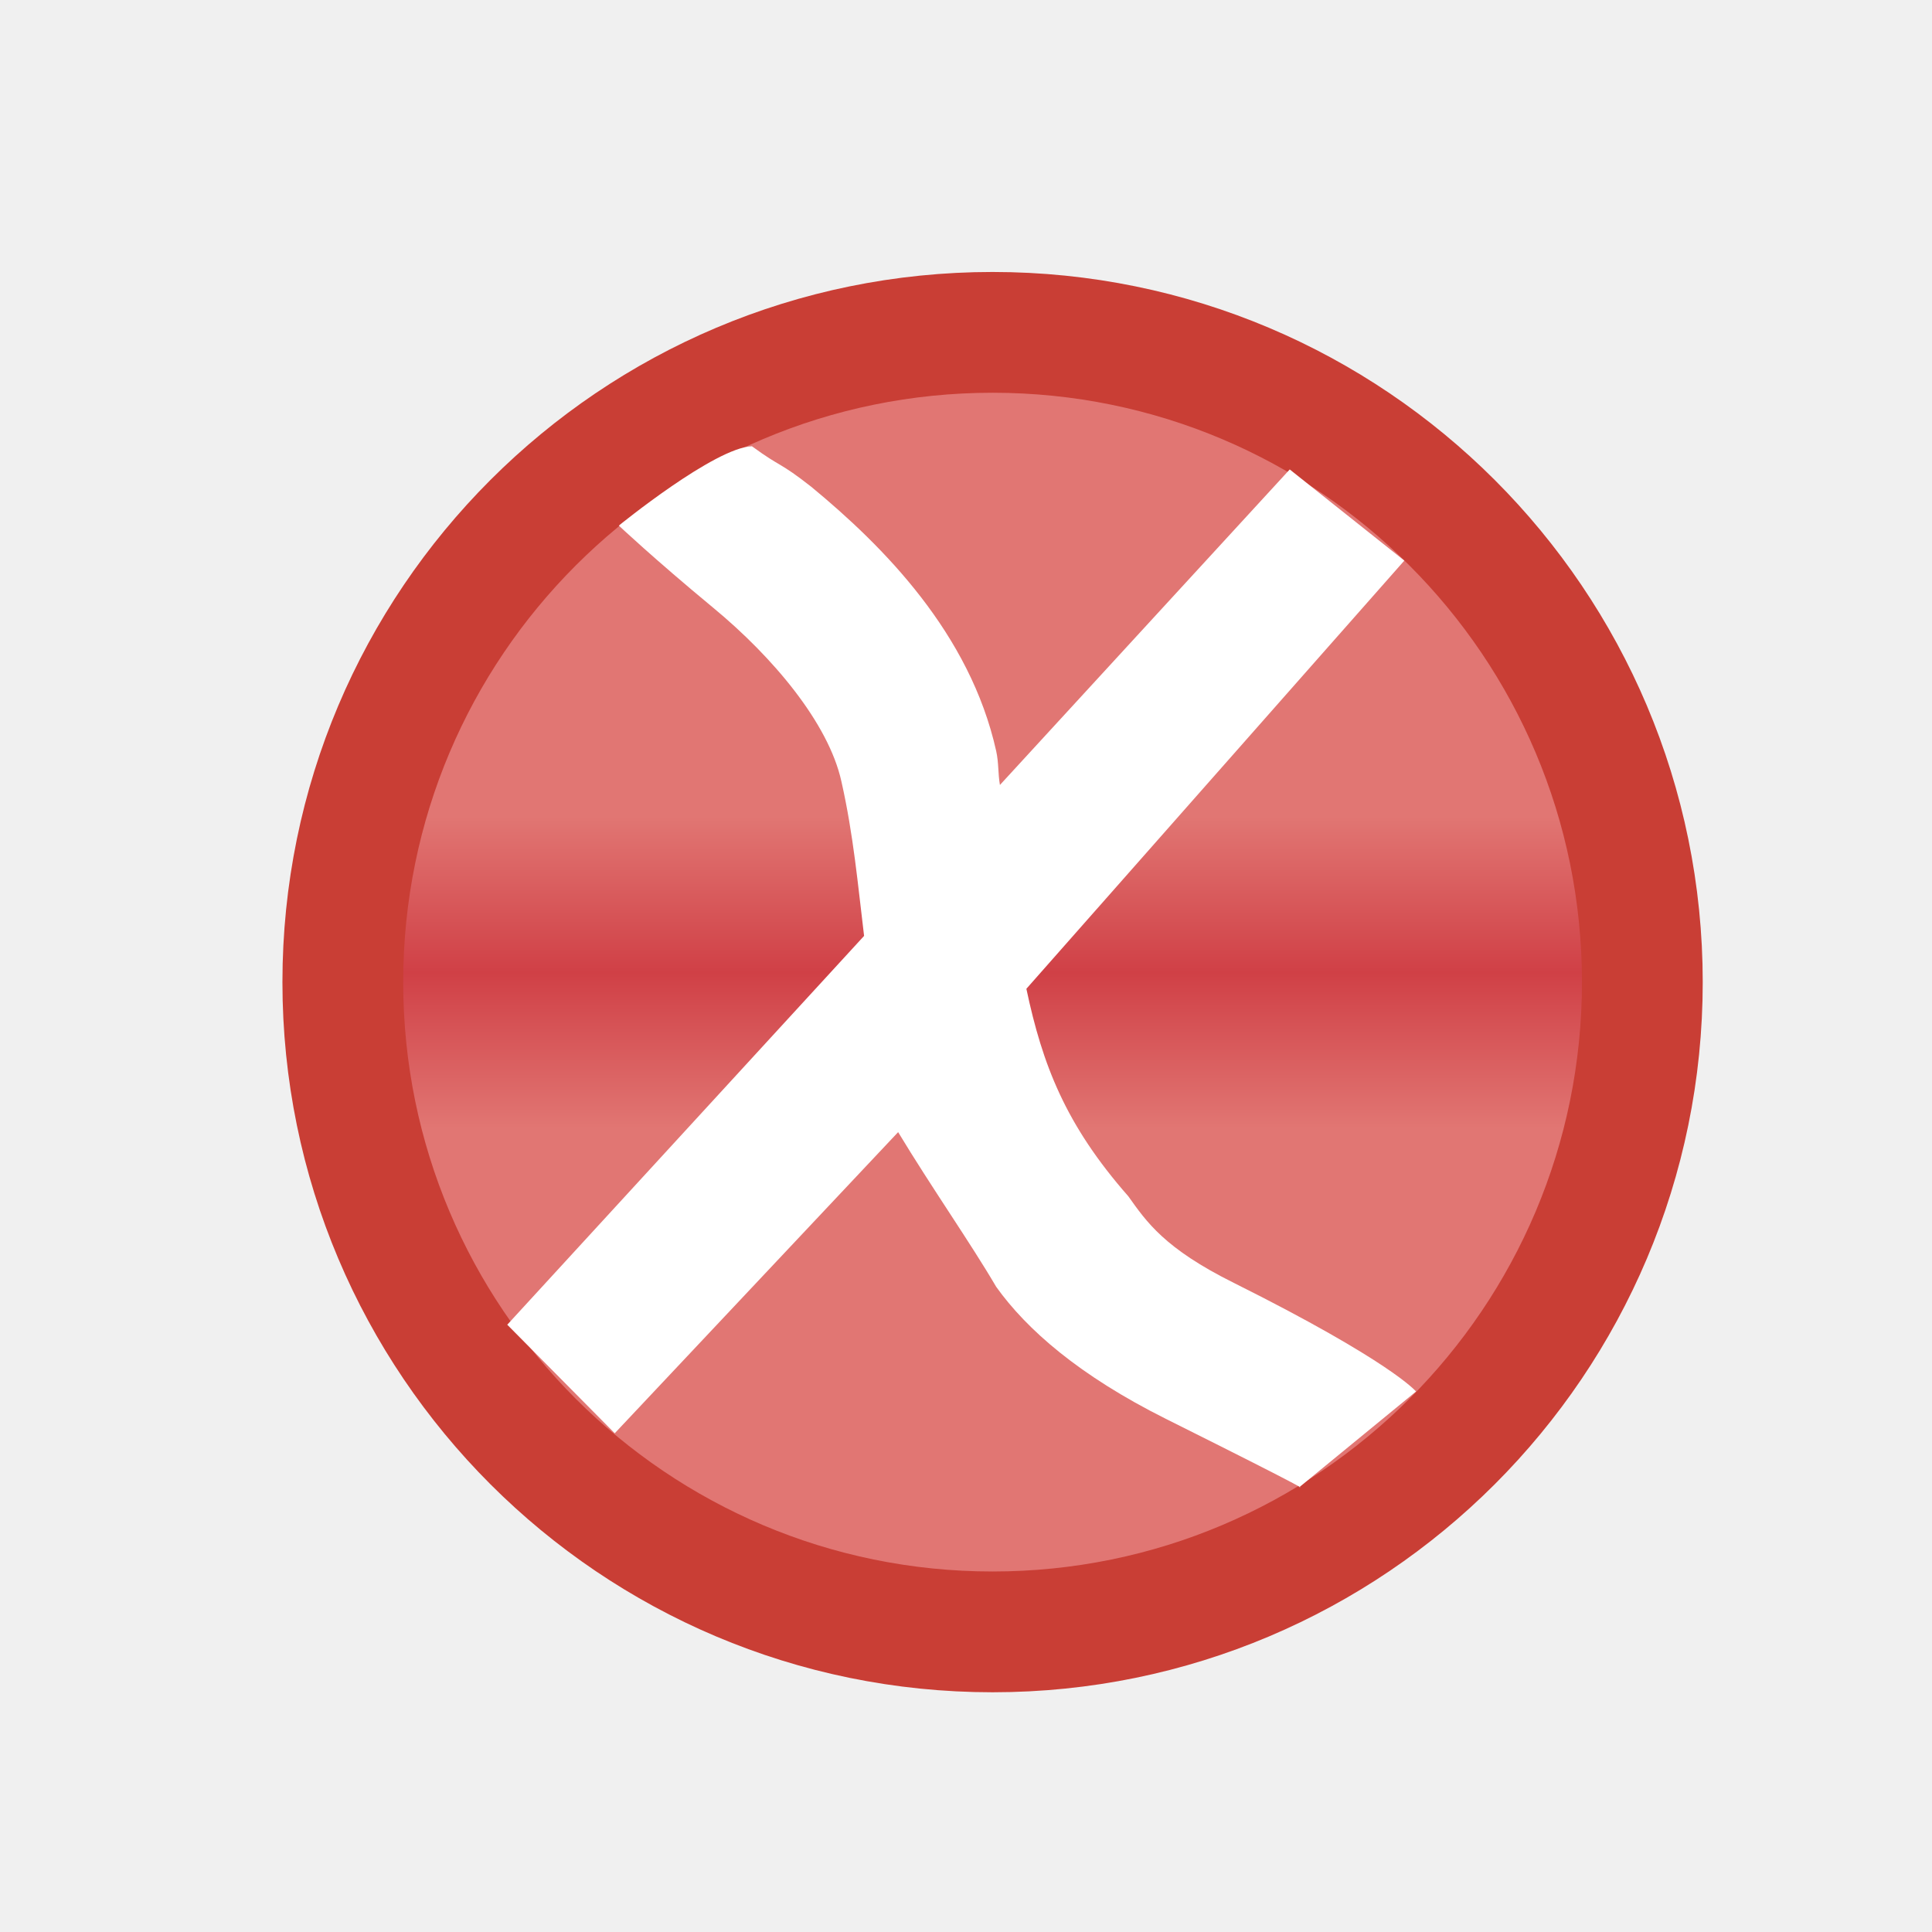
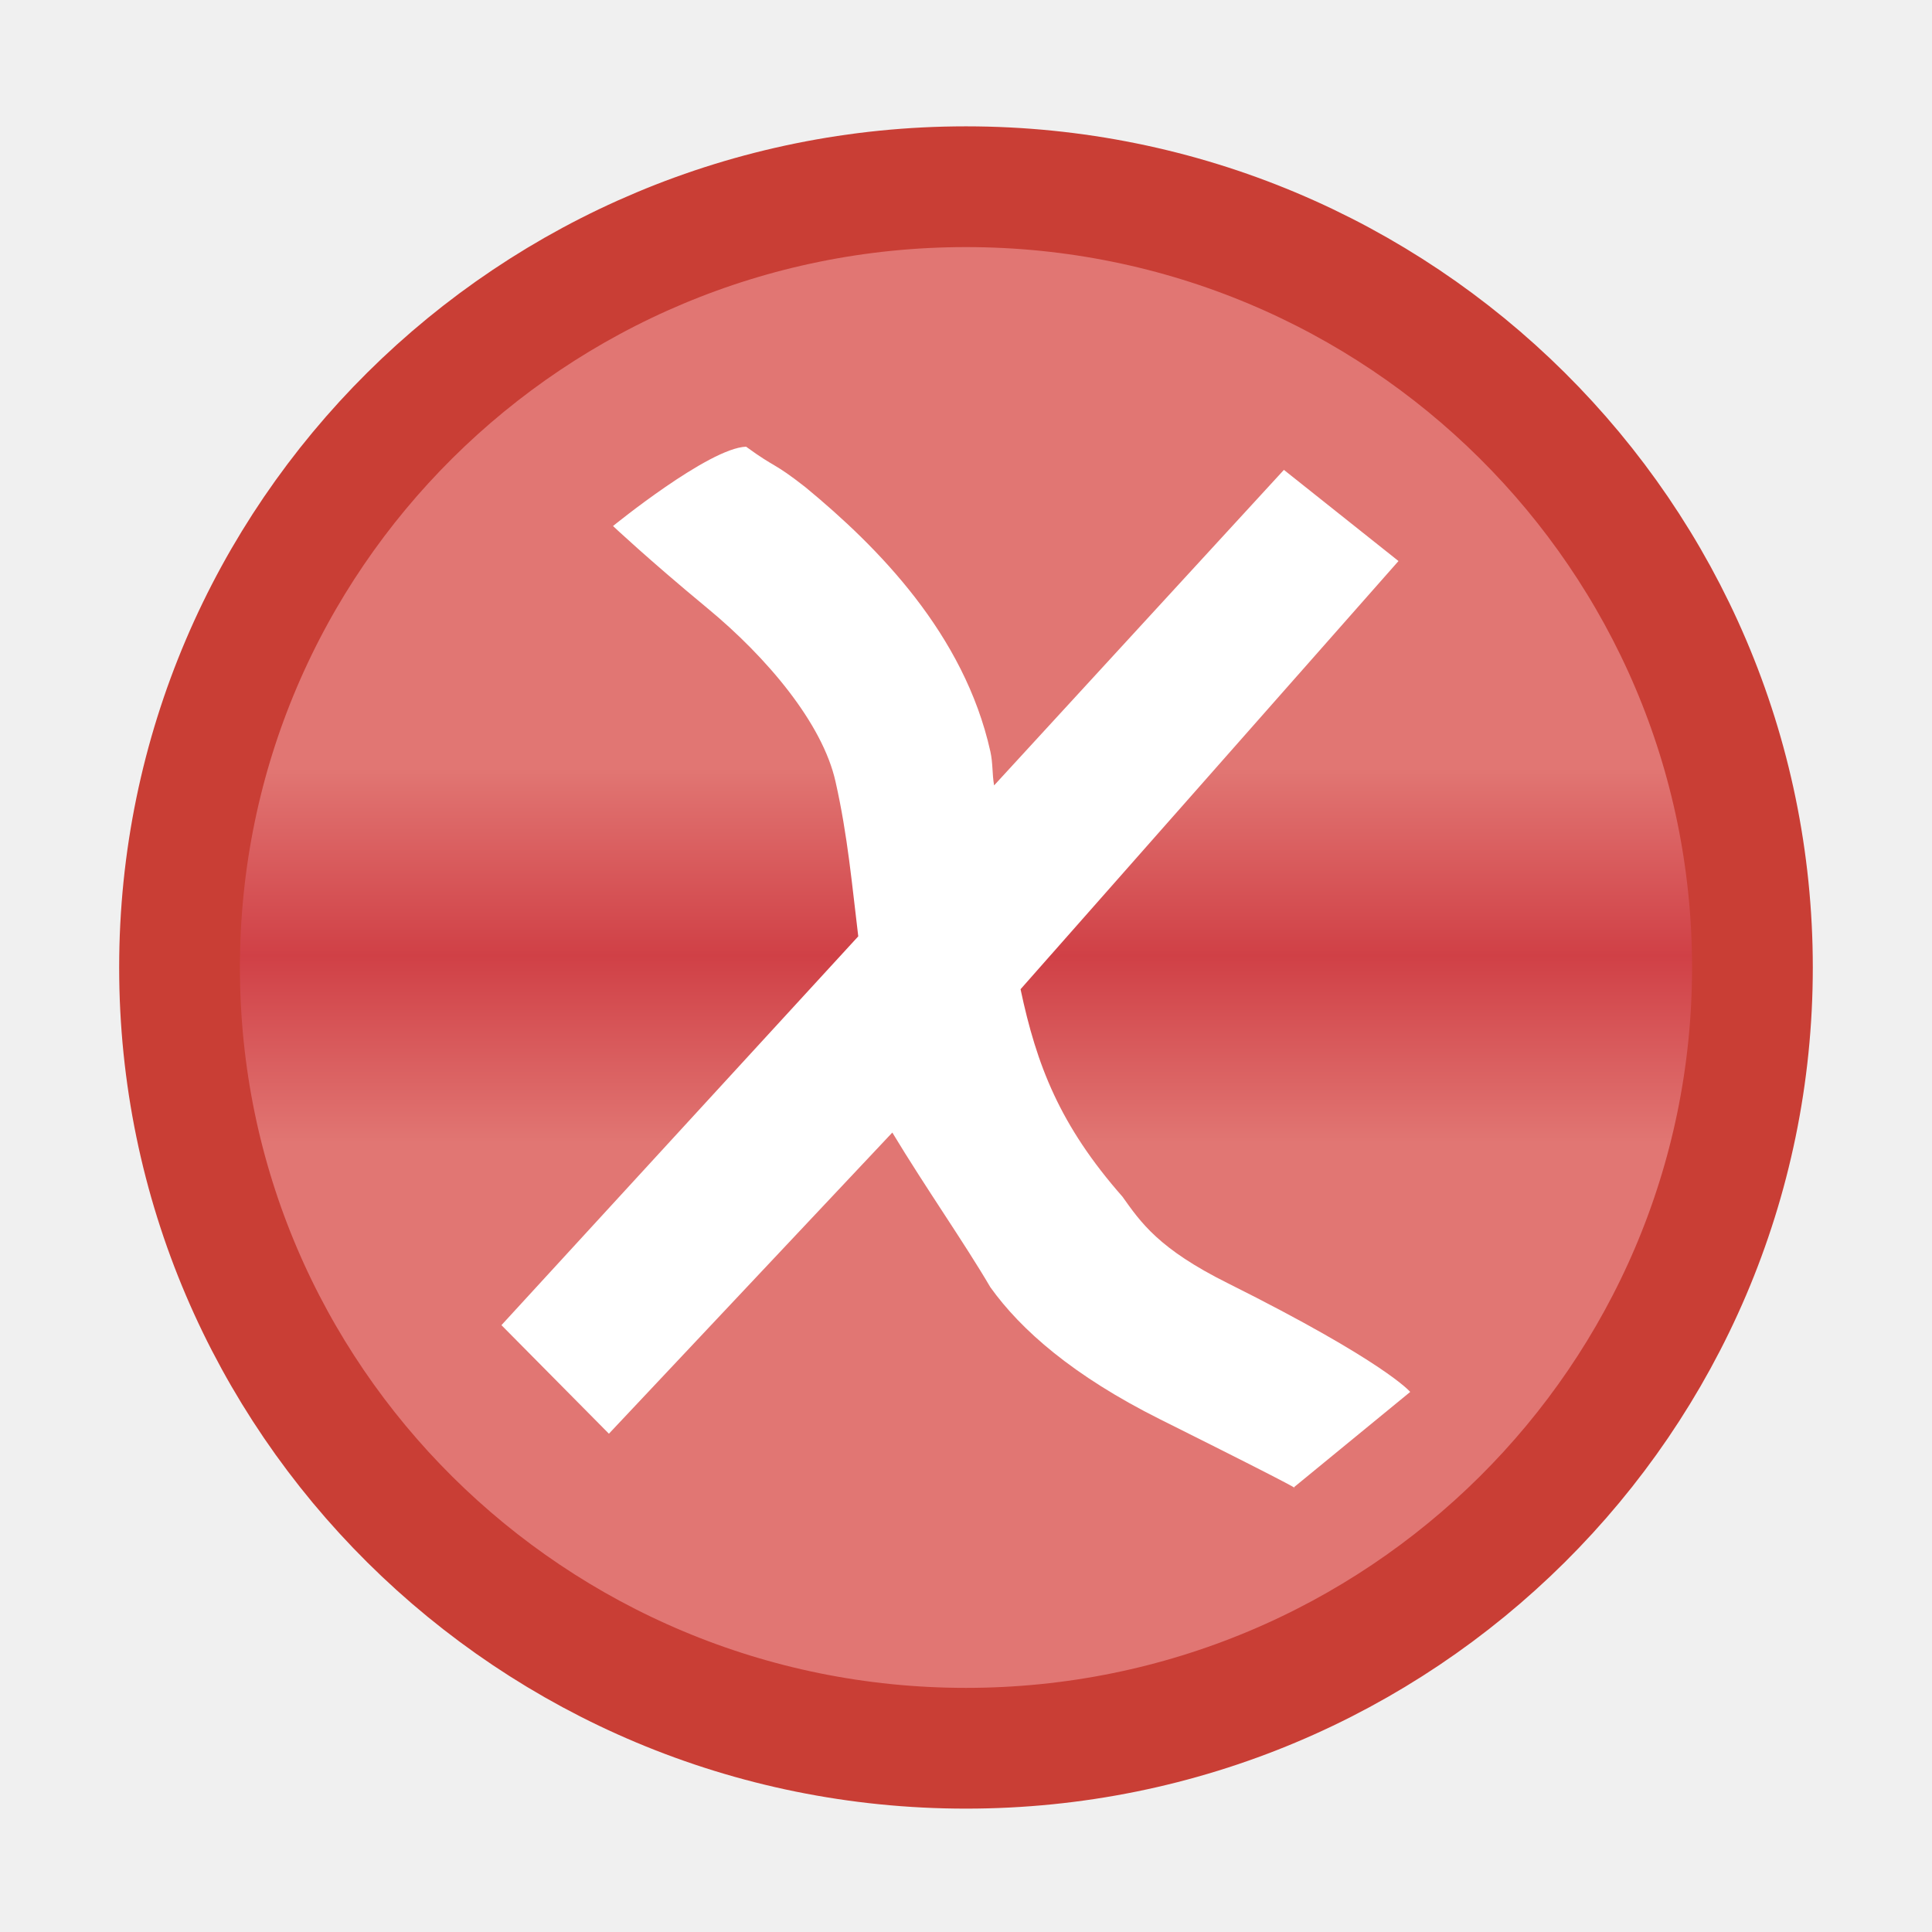
<svg xmlns="http://www.w3.org/2000/svg" xmlns:xlink="http://www.w3.org/1999/xlink" width="16" height="16" id="svg2" version="1.1">
  <defs id="defs4">
-     <linearGradient xlink:href="#linearGradient10798-1-9-3-7-1-15-1-7-6-1" id="linearGradient8163-2" gradientUnits="userSpaceOnUse" x1="388.637" y1="470.63" x2="388.637" y2="465.527" />
+     <linearGradient xlink:href="#linearGradient10798-1-9-3-7-1-15-1-7-6-1" id="linearGradient8163-2" gradientUnits="userSpaceOnUse" x1="388.637" y1="470.63" x2="388.637" y2="465.527" gradientTransform="matrix(0.6129862,0,0,0.6085744,-221.6952,772.3216)" />
    <linearGradient id="linearGradient10798-1-9-3-7-1-15-1-7-6-1">
      <stop style="stop-color:#e17673;stop-opacity:1;" offset="0" id="stop10800-5-2-1-8-2-8-1-7-3-7" />
      <stop id="stop10806-6-8-5-3-2-95-0-5-4-8" offset="0.5" style="stop-color:#d04046;stop-opacity:1;" />
      <stop style="stop-color:#e17673;stop-opacity:1;" offset="1" id="stop10802-1-5-3-0-2-0-9-8-4-3" />
    </linearGradient>
  </defs>
  <g id="layer1" style="display:inline" transform="translate(0,-1036.362)">
    <g style="display:inline" id="g8159" transform="translate(-8.220116,-12.9047)">
-       <path style="fill:url(#linearGradient8163-2);fill-opacity:1;stroke:#c93e35;stroke-width:1.975;stroke-linecap:round;stroke-linejoin:round;stroke-miterlimit:4;stroke-opacity:1;stroke-dasharray:none;stroke-dashoffset:0;display:inline" id="path10796-2-6-0" d="m 398.75,468.237 c 0,5.868 -4.757,10.625 -10.625,10.625 -5.868,0 -10.625,-4.757 -10.625,-10.625 0,-5.868 4.757,-10.625 10.625,-10.625 5.868,0 10.625,4.757 10.625,10.625 z" transform="matrix(0.5064509,0,0,0.5064509,-180.126,820.2612)" />
-       <g id="g5025" transform="matrix(1.188034,0,0,1.186047,14.35445,-196.6718)">
+       <ellipse style="display:inline;fill:url(#linearGradient8163-2);fill-opacity:1;stroke:#c93e35;stroke-width:1;stroke-linecap:round;stroke-linejoin:round;stroke-miterlimit:4;stroke-dasharray:none;stroke-dashoffset:0;stroke-opacity:1" id="path10796-2-6-0" cx="16.22" cy="1057.279" rx="6.513" ry="6.466" />
+       <g id="g5025" transform="matrix(1.188034,0,0,1.186047,14.30619,-196.6682)">
        <g id="g4095" transform="matrix(1.090502,0,0,1.090502,-0.09572826,-95.68129)">
-           <path style="font-size:medium;font-style:normal;font-variant:normal;font-weight:normal;font-stretch:normal;text-indent:0;text-align:start;text-decoration:none;line-height:normal;letter-spacing:normal;word-spacing:normal;text-transform:none;direction:ltr;block-progression:tb;writing-mode:lr-tb;text-anchor:start;baseline-shift:baseline;color:#000000;fill:#ffffff;fill-opacity:1;stroke:none;stroke-width:1px;marker:none;visibility:visible;display:inline;overflow:visible;enable-background:accumulate;font-family:Sans;-inkscape-font-specification:Sans" d="M 6.227,3.695 C 5.918,3.706 5.125,4.352 5.125,4.352 c 0,0 0.289,0.273 0.781,0.68 0.493,0.407 0.955,0.955 1.062,1.438 C 7.069,6.917 7.105,7.333 7.156,7.75 L 4.201,10.97 5.091,11.869 7.438,9.375 c 0.279,0.462 0.597,0.914 0.812,1.281 0.253,0.354 0.686,0.734 1.406,1.094 1.286,0.642 1.105,0.565 1.105,0.565 l 0.966,-0.792 c 0,0 -0.203,-0.247 -1.508,-0.899 C 9.643,10.338 9.495,10.118 9.344,9.906 8.824,9.315 8.633,8.816 8.5,8.188 L 11.63,4.642 10.681,3.887 8.281,6.5 C 8.264,6.403 8.272,6.319 8.25,6.219 8.033,5.246 7.319,4.526 6.719,4.031 6.446,3.817 6.481,3.88 6.227,3.695 z" transform="matrix(0.7718711,0,0,0.7731646,-4.647127,1051.056)" id="path5021" />
+           <path style="color:#000000;font-style:normal;font-variant:normal;font-weight:normal;font-stretch:normal;font-size:medium;line-height:normal;font-family:Sans;text-indent:0;text-align:start;text-decoration:none;text-decoration-line:none;letter-spacing:normal;word-spacing:normal;text-transform:none;direction:ltr;block-progression:tb;writing-mode:lr-tb;baseline-shift:baseline;text-anchor:start;display:inline;overflow:visible;visibility:visible;fill:#ffffff;fill-opacity:1;stroke:none;stroke-width:1px;marker:none;enable-background:accumulate" d="M 6.227,3.695 C 5.918,3.706 5.125,4.352 5.125,4.352 c 0,0 0.289,0.273 0.781,0.68 0.493,0.407 0.955,0.955 1.062,1.438 C 7.069,6.917 7.105,7.333 7.156,7.75 L 4.201,10.97 5.091,11.869 7.438,9.375 c 0.279,0.462 0.597,0.914 0.812,1.281 0.253,0.354 0.686,0.734 1.406,1.094 1.286,0.642 1.105,0.565 1.105,0.565 l 0.966,-0.792 c 0,0 -0.203,-0.247 -1.508,-0.899 C 9.643,10.338 9.495,10.118 9.344,9.906 8.824,9.315 8.633,8.816 8.5,8.188 L 11.63,4.642 10.681,3.887 8.281,6.5 C 8.264,6.403 8.272,6.319 8.25,6.219 8.033,5.246 7.319,4.526 6.719,4.031 6.446,3.817 6.481,3.88 6.227,3.695 Z" transform="matrix(0.7718711,0,0,0.7731646,-4.647127,1051.056)" id="path5021" />
        </g>
      </g>
    </g>
  </g>
</svg>
